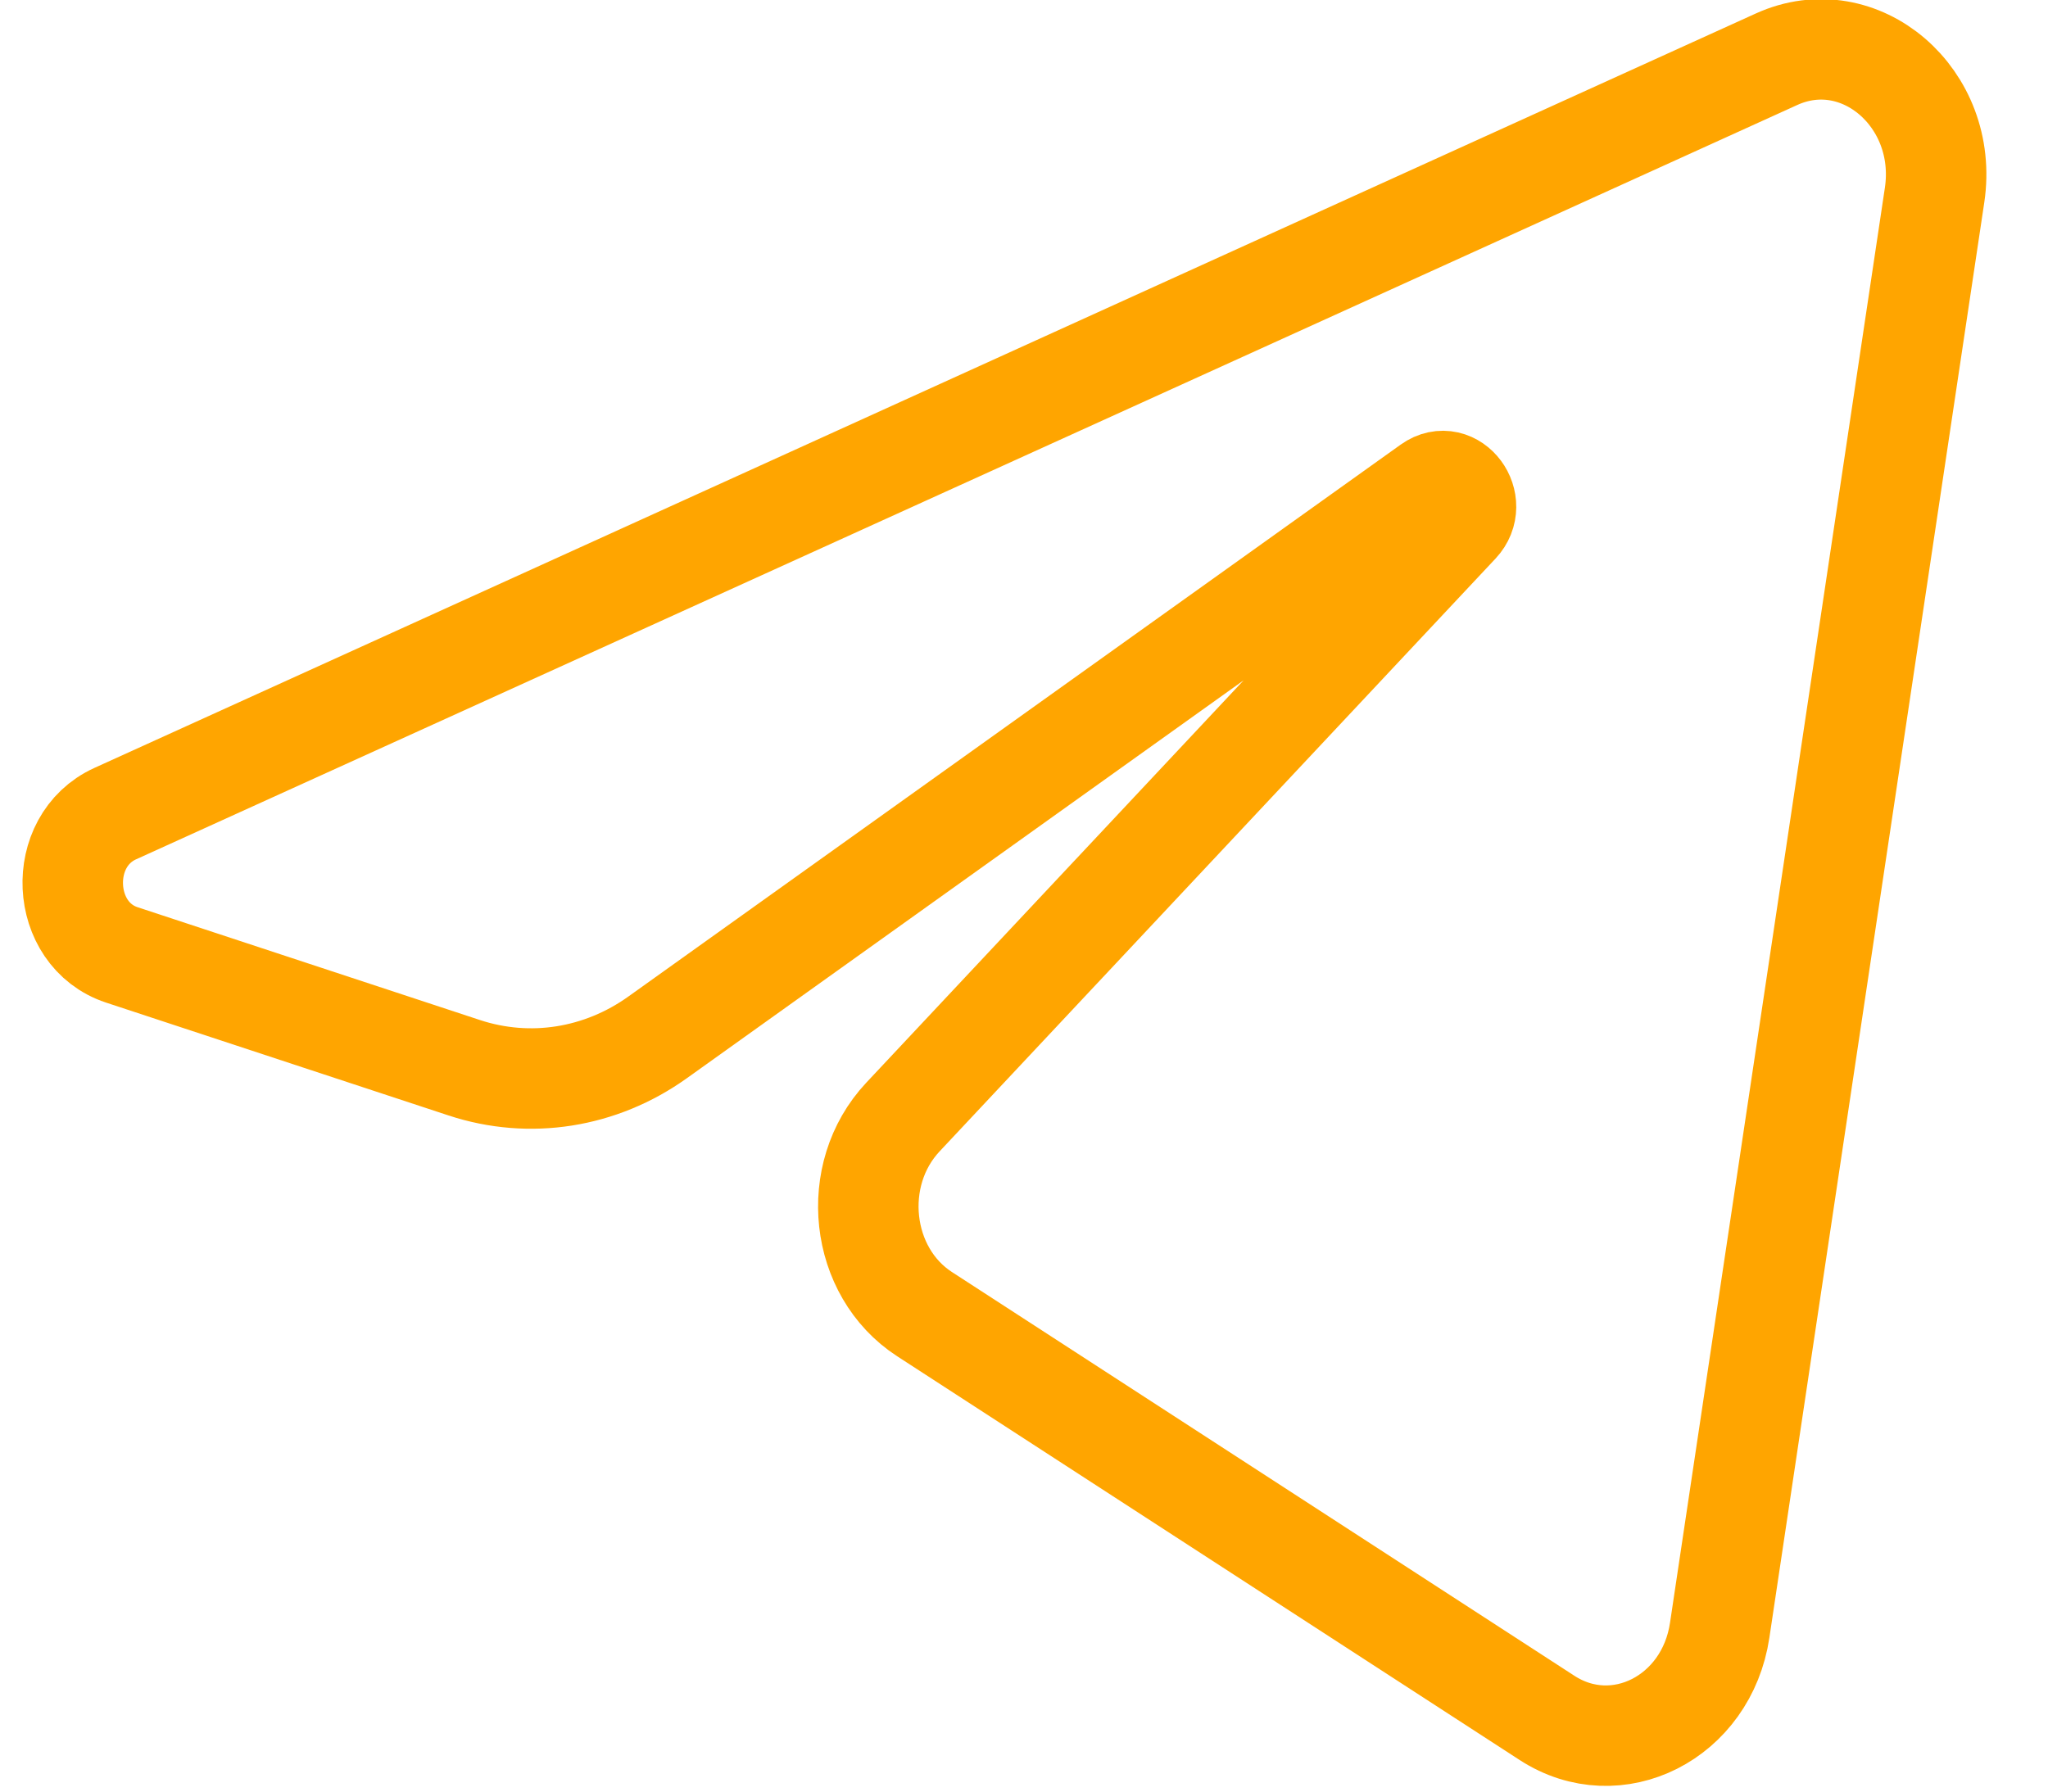
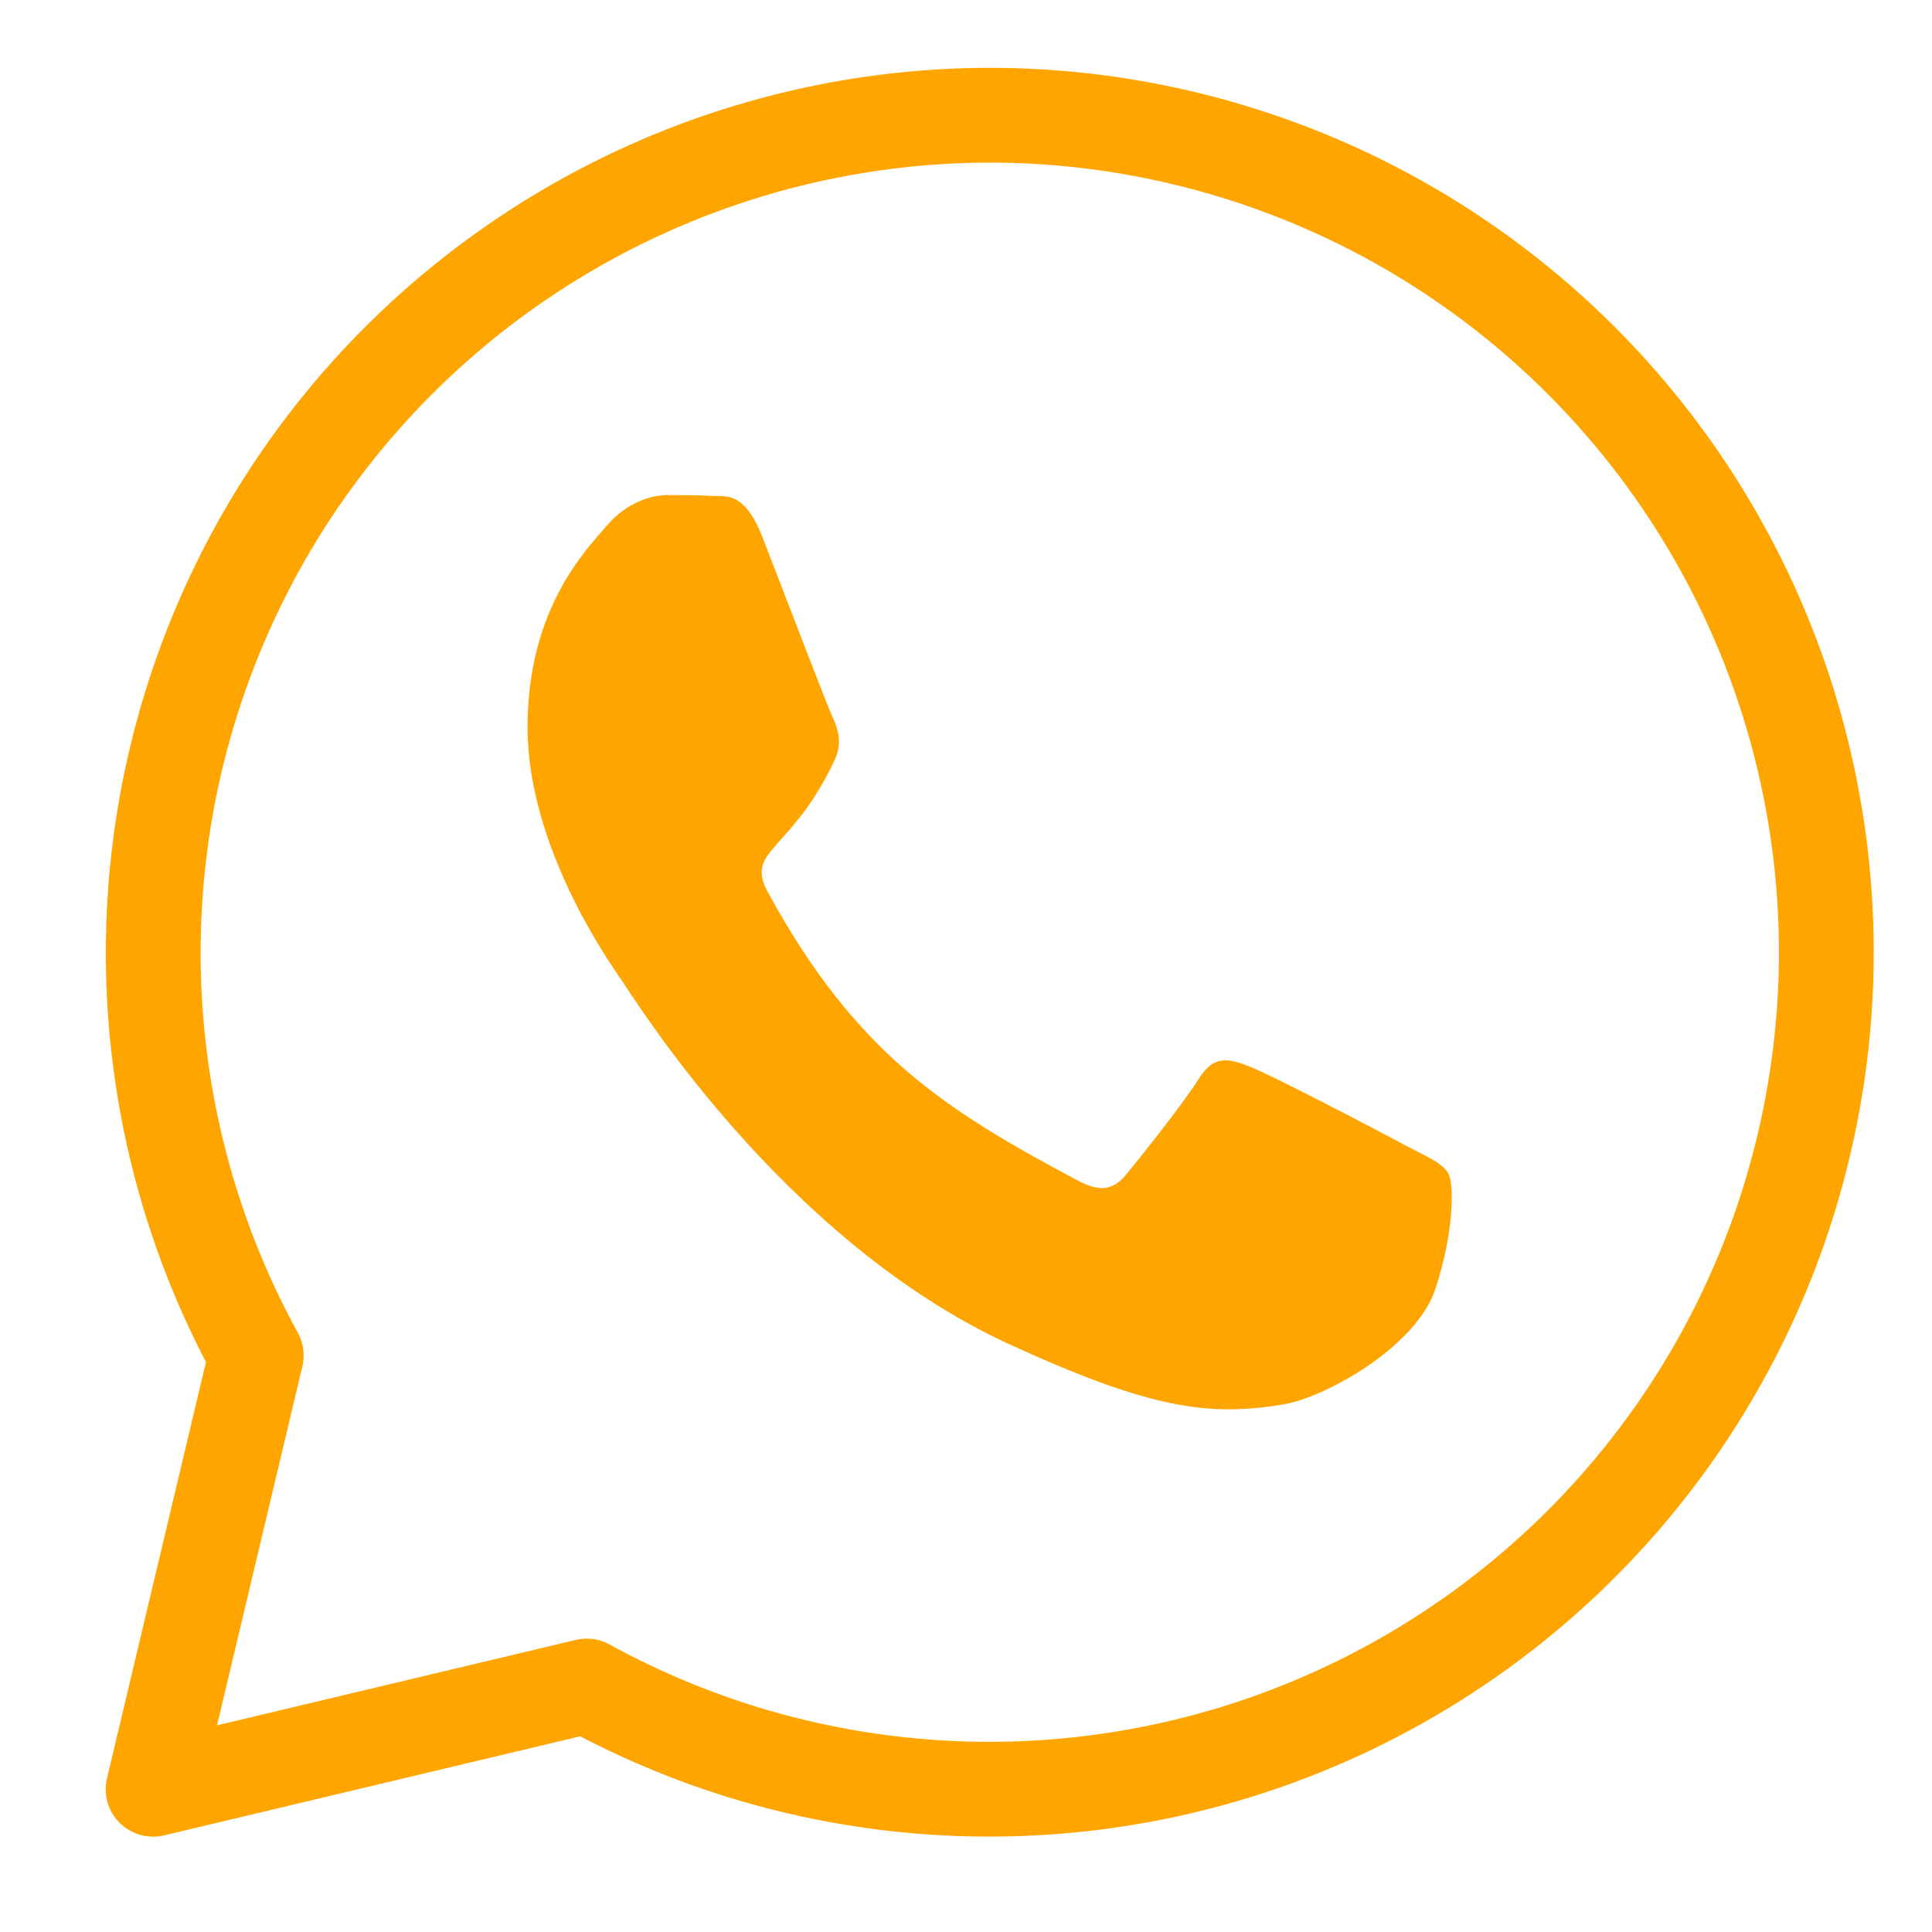
- <svg xmlns="http://www.w3.org/2000/svg" width="16" height="14" viewBox="0 0 16 14" fill="none">
-   <path id="Vector" d="M15.114 1.524C15.227 0.766 14.53 0.167 13.879 0.463L0.9 6.358C0.433 6.57 0.467 7.302 0.952 7.462L3.628 8.344C4.139 8.512 4.692 8.425 5.138 8.106L11.172 3.793C11.354 3.663 11.553 3.931 11.397 4.097L7.054 8.729C6.632 9.179 6.716 9.94 7.223 10.269L12.086 13.424C12.631 13.778 13.333 13.422 13.435 12.74L15.114 1.524Z" stroke="#FFA500" stroke-width="0.785" stroke-linecap="round" stroke-linejoin="round" />
+ <svg xmlns="http://www.w3.org/2000/svg" width="16" height="16" viewBox="0 0 16 16" fill="none">
+   <path d="M8.199 0.954C6.995 0.955 5.812 1.27 4.767 1.867C3.721 2.464 2.849 3.323 2.235 4.359C1.622 5.396 1.289 6.574 1.27 7.778C1.25 8.982 1.543 10.17 2.122 11.226L1.268 14.818L4.859 13.963C5.786 14.472 6.816 14.761 7.871 14.81C8.927 14.859 9.98 14.666 10.949 14.246C11.918 13.826 12.779 13.19 13.465 12.387C14.151 11.583 14.645 10.633 14.907 9.61C15.17 8.586 15.195 7.516 14.981 6.482C14.767 5.447 14.319 4.475 13.672 3.64C13.025 2.805 12.195 2.129 11.247 1.663C10.298 1.198 9.256 0.955 8.199 0.954Z" stroke="#FFA500" stroke-width="0.785" stroke-linecap="round" stroke-linejoin="round" />
+   <path d="M11.637 9.485C11.451 9.383 10.523 8.899 10.351 8.834C10.178 8.765 10.052 8.732 9.927 8.936C9.8 9.138 9.442 9.587 9.329 9.724C9.219 9.858 9.108 9.875 8.922 9.775C7.815 9.185 7.089 8.723 6.359 7.389C6.166 7.034 6.553 7.059 6.913 6.293C6.975 6.158 6.944 6.044 6.896 5.942C6.848 5.84 6.472 4.853 6.315 4.451C6.163 4.06 6.006 4.114 5.891 4.107C5.782 4.1 5.657 4.1 5.531 4.1C5.404 4.1 5.201 4.151 5.029 4.349C4.856 4.551 4.369 5.037 4.369 6.024C4.369 7.01 5.044 7.966 5.136 8.1C5.232 8.235 6.464 10.259 8.355 11.131C9.551 11.68 10.019 11.727 10.617 11.633C10.981 11.575 11.731 11.149 11.886 10.677C12.042 10.208 12.042 9.806 11.996 9.722C11.95 9.633 11.823 9.582 11.637 9.485Z" fill="#FFA500" />
</svg>
